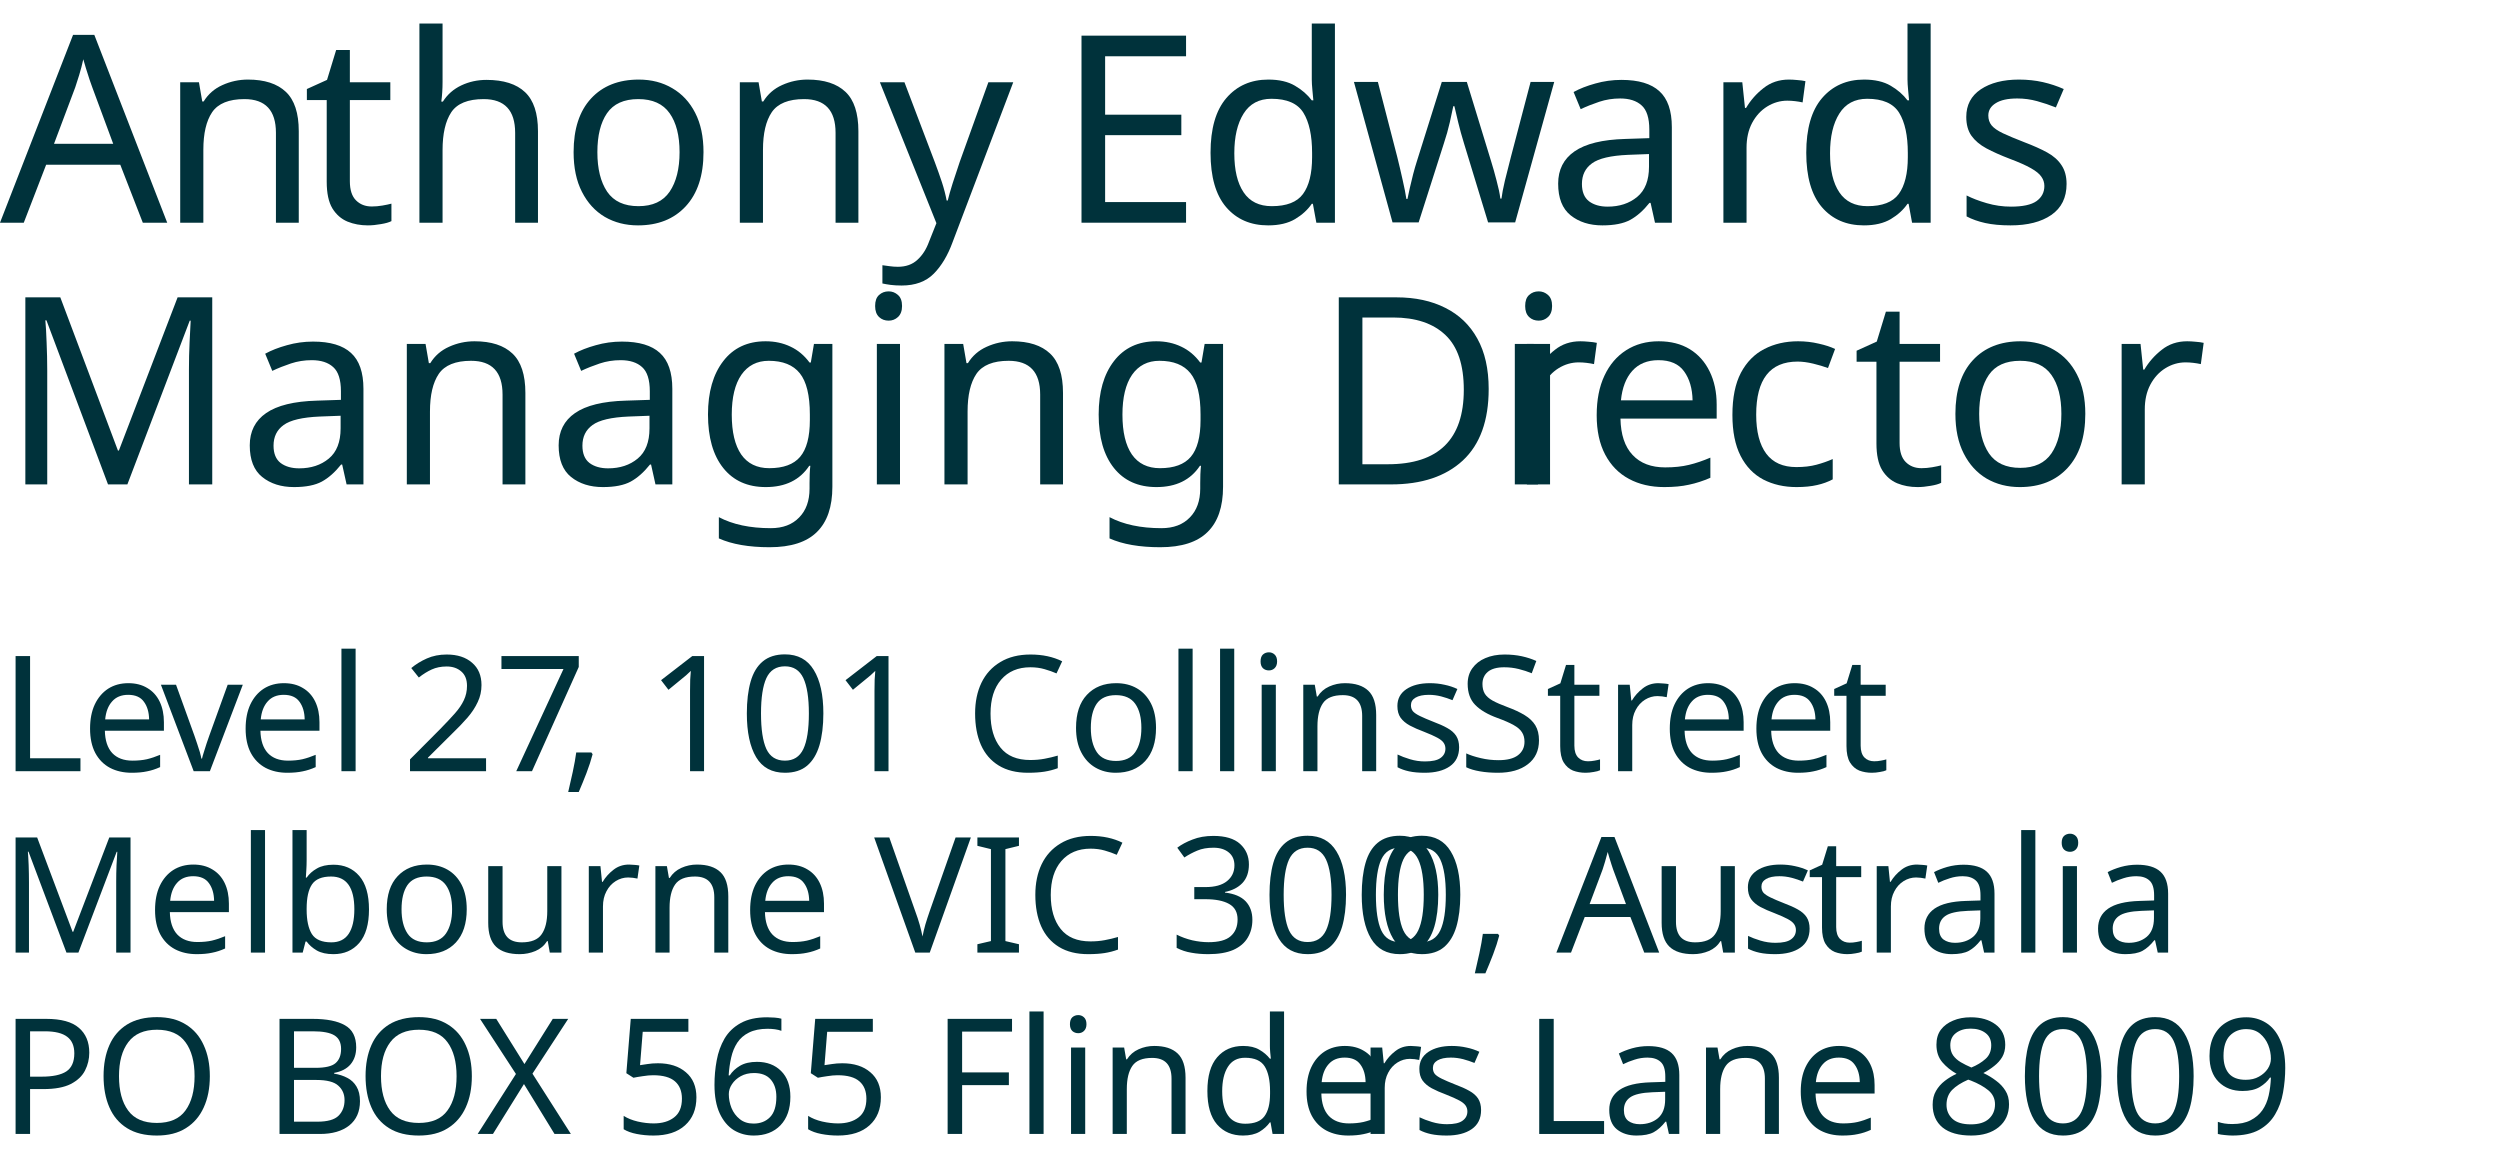
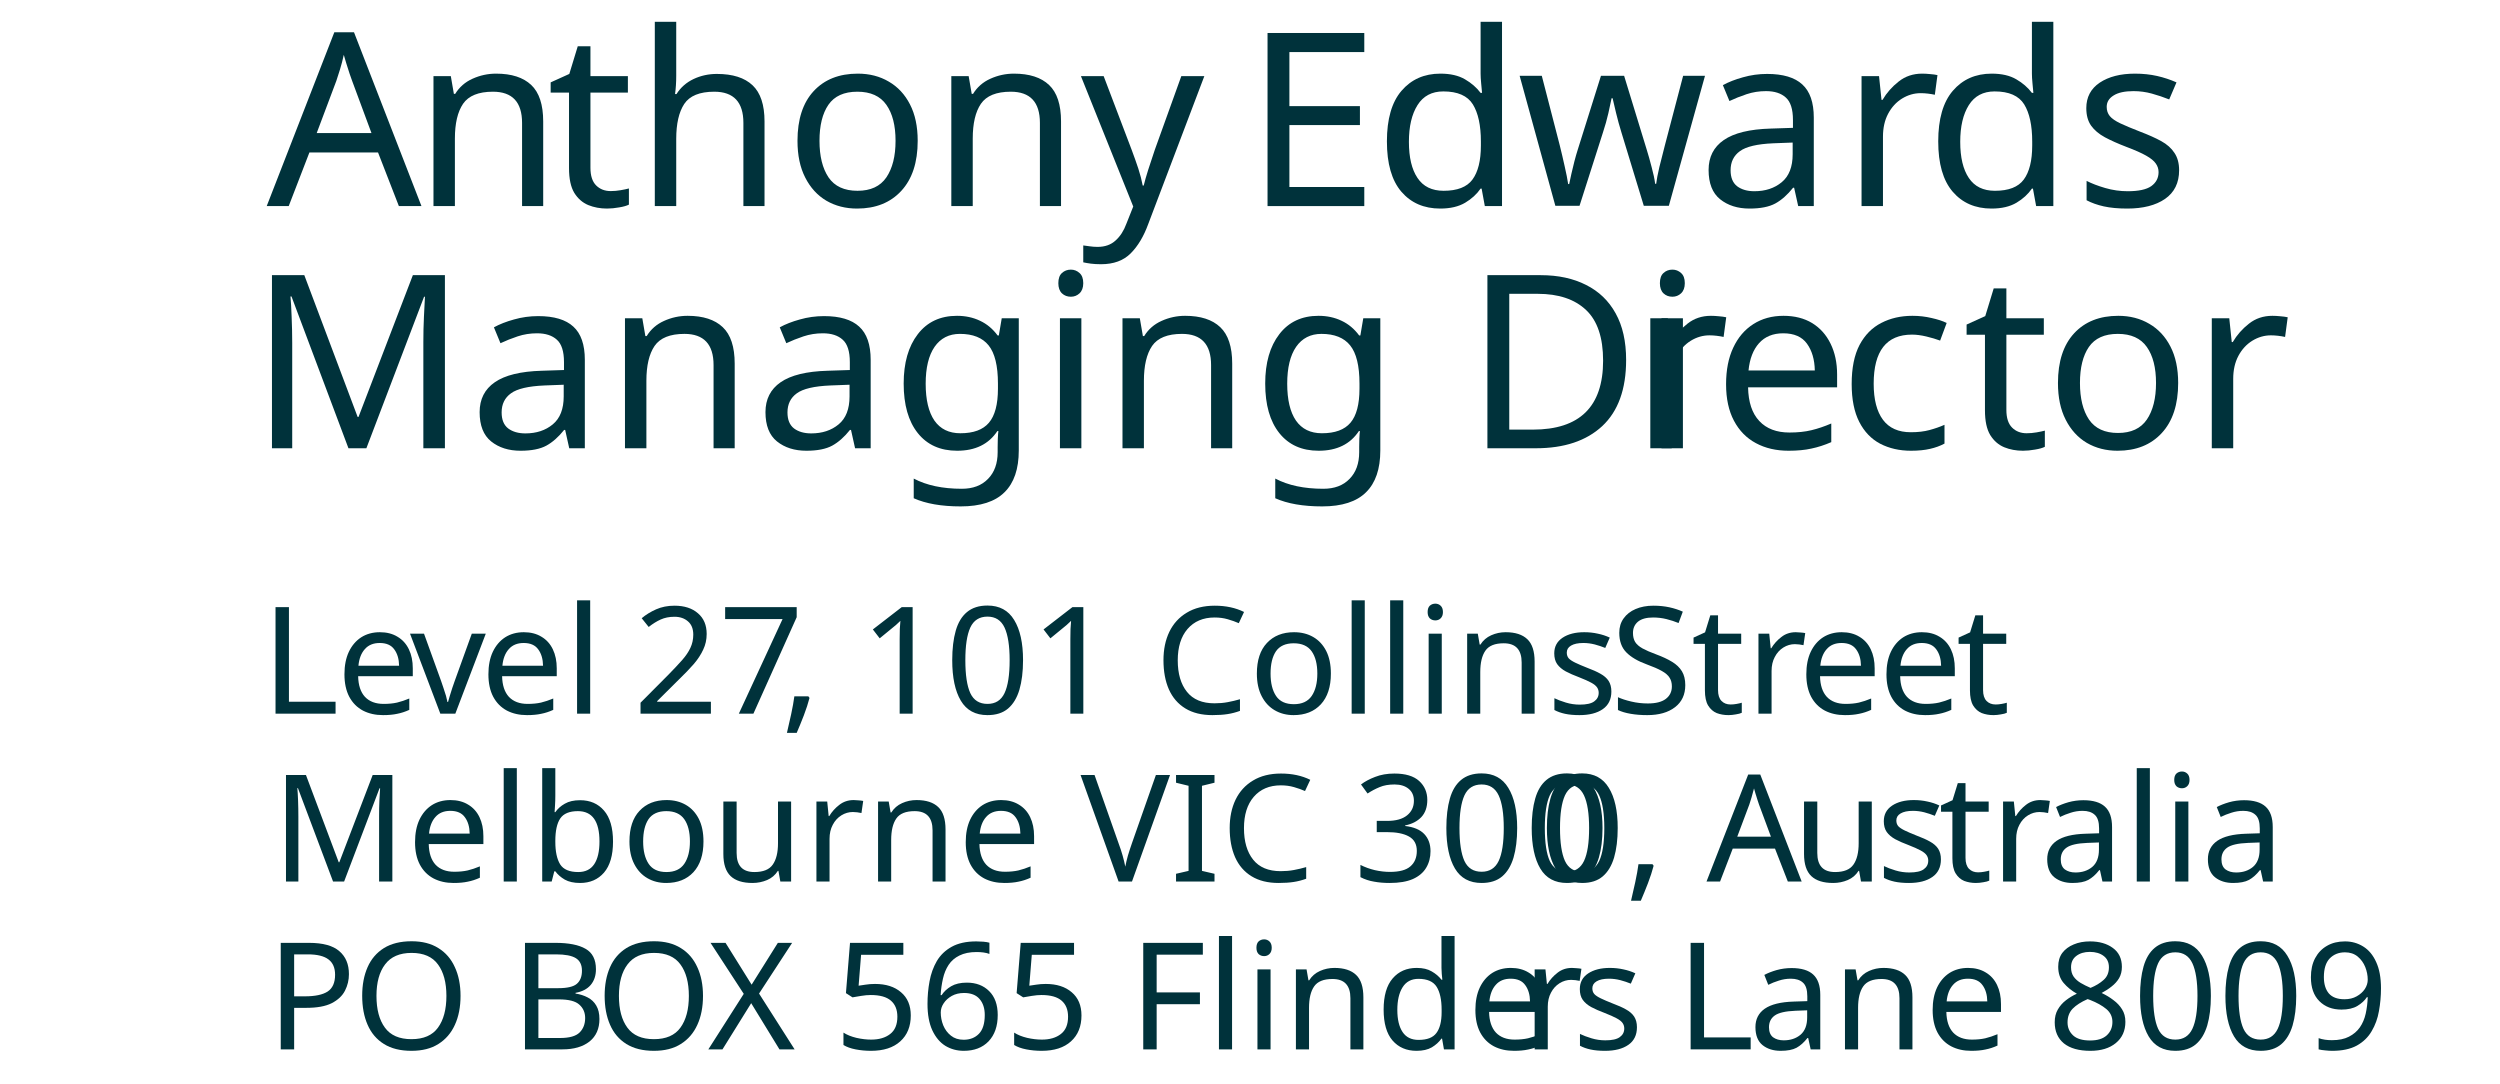
- <svg xmlns="http://www.w3.org/2000/svg" id="Layer_2" data-name="Layer 2" viewBox="0 0 248.09 116.23">
+ <svg xmlns="http://www.w3.org/2000/svg" id="Layer_2" data-name="Layer 2" viewBox="0 0 268.09 116.23">
  <defs>
    <style>
      .cls-1 {
-         letter-spacing: -.05em;
-       }
- 
-       .cls-2 {
        letter-spacing: 0em;
      }

-       .cls-3 {
-         letter-spacing: 0em;
-       }
- 
-       .cls-4 {
-         letter-spacing: 0em;
-       }
- 
-       .cls-5, .cls-6, .cls-7, .cls-8 {
+       .cls-2, .cls-3, .cls-4, .cls-5 {
        fill: #00323b;
      }

-       .cls-5, .cls-7 {
+       .cls-2, .cls-4 {
        font-size: 16px;
      }

-       .cls-5, .cls-8 {
+       .cls-2, .cls-5 {
        font-family: GTWalsheimPro-Light, 'GT Walsheim Pro';
        font-weight: 300;
      }

+       .cls-6 {
+         letter-spacing: -.02em;
+       }
+ 
+       .cls-7 {
+         letter-spacing: 0em;
+       }
+ 
+       .cls-8 {
+         letter-spacing: 0em;
+       }
+ 
      .cls-9 {
-         letter-spacing: 0em;
+         letter-spacing: -.03em;
      }

      .cls-10 {
        letter-spacing: 0em;
      }

      .cls-11 {
-         letter-spacing: 0em;
+         letter-spacing: -.01em;
      }

      .cls-12 {
        letter-spacing: 0em;
      }

      .cls-13 {
-         letter-spacing: 0em;
+         letter-spacing: -.05em;
      }

      .cls-14 {
        letter-spacing: -.02em;
      }

      .cls-15 {
        letter-spacing: -.02em;
      }

      .cls-16 {
        letter-spacing: 0em;
      }

-       .cls-6, .cls-7 {
+       .cls-17 {
+         letter-spacing: -.05em;
+       }
+ 
+       .cls-18 {
+         letter-spacing: -.02em;
+       }
+ 
+       .cls-19 {
+         letter-spacing: -.02em;
+       }
+ 
+       .cls-20 {
+         letter-spacing: 0em;
+       }
+ 
+       .cls-21 {
+         letter-spacing: 0em;
+       }
+ 
+       .cls-3, .cls-4 {
        font-family: GTWalsheimPro-Medium, 'GT Walsheim Pro';
        font-weight: 500;
      }

-       .cls-6, .cls-8 {
+       .cls-3, .cls-5 {
        font-size: 26px;
      }

-       .cls-17 {
-         letter-spacing: -.11em;
-       }
- 
-       .cls-18 {
+       .cls-22 {
        letter-spacing: 0em;
-       }
- 
-       .cls-19 {
-         letter-spacing: -.01em;
-       }
- 
-       .cls-20 {
-         letter-spacing: -.03em;
-       }
- 
-       .cls-21 {
-         letter-spacing: -.02em;
-       }
- 
-       .cls-22 {
-         letter-spacing: -.03em;
      }

      .cls-23 {
        letter-spacing: -.02em;
      }

      .cls-24 {
+         letter-spacing: -.01em;
+       }
+ 
+       .cls-25 {
        letter-spacing: -.02em;
      }

-       .cls-25 {
-         letter-spacing: -.01em;
-       }
- 
      .cls-26 {
-         letter-spacing: -.02em;
+         letter-spacing: 0em;
      }

      .cls-27 {
+         letter-spacing: -.11em;
+       }
+ 
+       .cls-28 {
+         letter-spacing: -.03em;
+       }
+ 
+       .cls-29 {
        letter-spacing: -.01em;
      }
    </style>
  </defs>
  <g id="Layer_1-2" data-name="Layer 1">
-     <text class="cls-6" transform="translate(0 22.1)">
-       <tspan x="0" y="0">A</tspan>
-       <tspan class="cls-25" x="15.68" y="0">n</tspan>
-       <tspan x="30.03" y="0">thony </tspan>
-       <tspan class="cls-10" x="104.81" y="0">E</tspan>
-       <tspan x="118.69" y="0">d</tspan>
-       <tspan class="cls-21" x="134.08" y="0">w</tspan>
-       <tspan x="153.42" y="0">a</tspan>
-       <tspan class="cls-14" x="168.82" y="0">r</tspan>
-       <tspan x="177.81" y="0">ds</tspan>
+     <text class="cls-3" transform="translate(0 22.1)">
+       <tspan class="cls-9" x="0" y="0" xml:space="preserve">     </tspan>
+       <tspan x="28.6" y="0">A</tspan>
+       <tspan class="cls-29" x="44.28" y="0">n</tspan>
+       <tspan x="58.63" y="0">thony </tspan>
+       <tspan class="cls-8" x="133.41" y="0">E</tspan>
+       <tspan x="147.29" y="0">d</tspan>
+       <tspan class="cls-25" x="162.68" y="0">w</tspan>
+       <tspan x="182.02" y="0">a</tspan>
+       <tspan class="cls-15" x="197.42" y="0">r</tspan>
+       <tspan x="206.41" y="0">ds</tspan>
    </text>
-     <text class="cls-8" transform="translate(0 48.07)">
-       <tspan x="0" y="0">Managing Di</tspan>
-       <tspan class="cls-19" x="148.12" y="0">r</tspan>
-       <tspan class="cls-4" x="157.01" y="0">e</tspan>
-       <tspan class="cls-12" x="170.48" y="0">c</tspan>
-       <tspan class="cls-16" x="183.82" y="0">t</tspan>
-       <tspan x="192.61" y="0">or</tspan>
+     <text class="cls-5" transform="translate(0 48.07)">
+       <tspan class="cls-13" x="0" y="0" xml:space="preserve">     </tspan>
+       <tspan x="26.65" y="0">Managing Di</tspan>
+       <tspan class="cls-24" x="174.77" y="0">r</tspan>
+       <tspan class="cls-1" x="183.66" y="0">e</tspan>
+       <tspan class="cls-12" x="197.13" y="0">c</tspan>
+       <tspan class="cls-20" x="210.47" y="0">t</tspan>
+       <tspan x="219.25" y="0">or</tspan>
    </text>
-     <text class="cls-7" transform="translate(0 76.53)">
-       <tspan class="cls-24" x="0" y="0">Le</tspan>
-       <tspan class="cls-23" x="15.97" y="0">v</tspan>
-       <tspan x="23.5" y="0">el </tspan>
-       <tspan class="cls-13" x="39.92" y="0">2</tspan>
-       <tspan class="cls-17" x="49.06" y="0">7</tspan>
-       <tspan x="55.73" y="0">, 101 Collins </tspan>
-       <tspan class="cls-3" x="144.69" y="0">S</tspan>
-       <tspan x="153.36" y="0">t</tspan>
-       <tspan class="cls-27" x="159.21" y="0">r</tspan>
-       <tspan class="cls-18" x="164.83" y="0">e</tspan>
-       <tspan class="cls-2" x="173.42" y="0">e</tspan>
-       <tspan x="181.77" y="0">t</tspan>
+     <text class="cls-4" transform="translate(0 76.53)">
+       <tspan x="0" y="0" xml:space="preserve">       </tspan>
+       <tspan class="cls-19" x="28" y="0">Le</tspan>
+       <tspan class="cls-6" x="43.97" y="0">v</tspan>
+       <tspan x="51.5" y="0">el </tspan>
+       <tspan class="cls-7" x="67.92" y="0">2</tspan>
+       <tspan class="cls-27" x="77.06" y="0">7</tspan>
+       <tspan x="83.73" y="0">, 101 Collins </tspan>
+       <tspan class="cls-16" x="172.69" y="0">S</tspan>
+       <tspan x="181.36" y="0">t</tspan>
+       <tspan class="cls-11" x="187.21" y="0">r</tspan>
+       <tspan class="cls-22" x="192.83" y="0">e</tspan>
+       <tspan class="cls-21" x="201.42" y="0">e</tspan>
+       <tspan x="209.78" y="0">t</tspan>
    </text>
-     <text class="cls-5" transform="translate(0 94.53)">
-       <tspan x="0" y="0">Melbourne VIC 300</tspan>
-       <tspan class="cls-22" x="136.54" y="0">0</tspan>
-       <tspan x="145.7" y="0">, </tspan>
-       <tspan class="cls-9" x="154.45" y="0">A</tspan>
-       <tspan x="163.63" y="0">u</tspan>
-       <tspan class="cls-26" x="172.64" y="0">s</tspan>
-       <tspan x="179.34" y="0">t</tspan>
-       <tspan class="cls-24" x="184.88" y="0">r</tspan>
-       <tspan x="190.24" y="0">alia</tspan>
+     <text class="cls-2" transform="translate(0 94.53)">
+       <tspan x="0" y="0" xml:space="preserve">       Melbourne VIC 300</tspan>
+       <tspan class="cls-28" x="165.1" y="0">0</tspan>
+       <tspan x="174.25" y="0">, </tspan>
+       <tspan class="cls-26" x="183" y="0">A</tspan>
+       <tspan x="192.19" y="0">u</tspan>
+       <tspan class="cls-14" x="201.2" y="0">s</tspan>
+       <tspan x="207.9" y="0">t</tspan>
+       <tspan class="cls-19" x="213.44" y="0">r</tspan>
+       <tspan x="218.8" y="0">alia</tspan>
    </text>
-     <text class="cls-5" transform="translate(0 112.53)">
-       <tspan class="cls-11" x="0" y="0">P</tspan>
-       <tspan x="9.31" y="0">O </tspan>
-       <tspan class="cls-3" x="26.19" y="0">B</tspan>
-       <tspan class="cls-1" x="35.31" y="0">O</tspan>
-       <tspan x="47.34" y="0">X 565 Flinde</tspan>
-       <tspan class="cls-15" x="134.65" y="0">r</tspan>
-       <tspan x="140.04" y="0">s </tspan>
-       <tspan class="cls-20" x="151.2" y="0">L</tspan>
-       <tspan x="158.96" y="0">ane 8009</tspan>
+     <text class="cls-2" transform="translate(0 112.53)">
+       <tspan x="0" y="0" xml:space="preserve">       </tspan>
+       <tspan class="cls-10" x="28.56" y="0">P</tspan>
+       <tspan x="37.87" y="0">O </tspan>
+       <tspan class="cls-16" x="54.75" y="0">B</tspan>
+       <tspan class="cls-17" x="63.87" y="0">O</tspan>
+       <tspan x="75.9" y="0">X 565 Flinde</tspan>
+       <tspan class="cls-23" x="163.21" y="0">r</tspan>
+       <tspan x="168.6" y="0">s </tspan>
+       <tspan class="cls-18" x="179.75" y="0">L</tspan>
+       <tspan x="187.51" y="0">ane 8009</tspan>
    </text>
  </g>
</svg>
